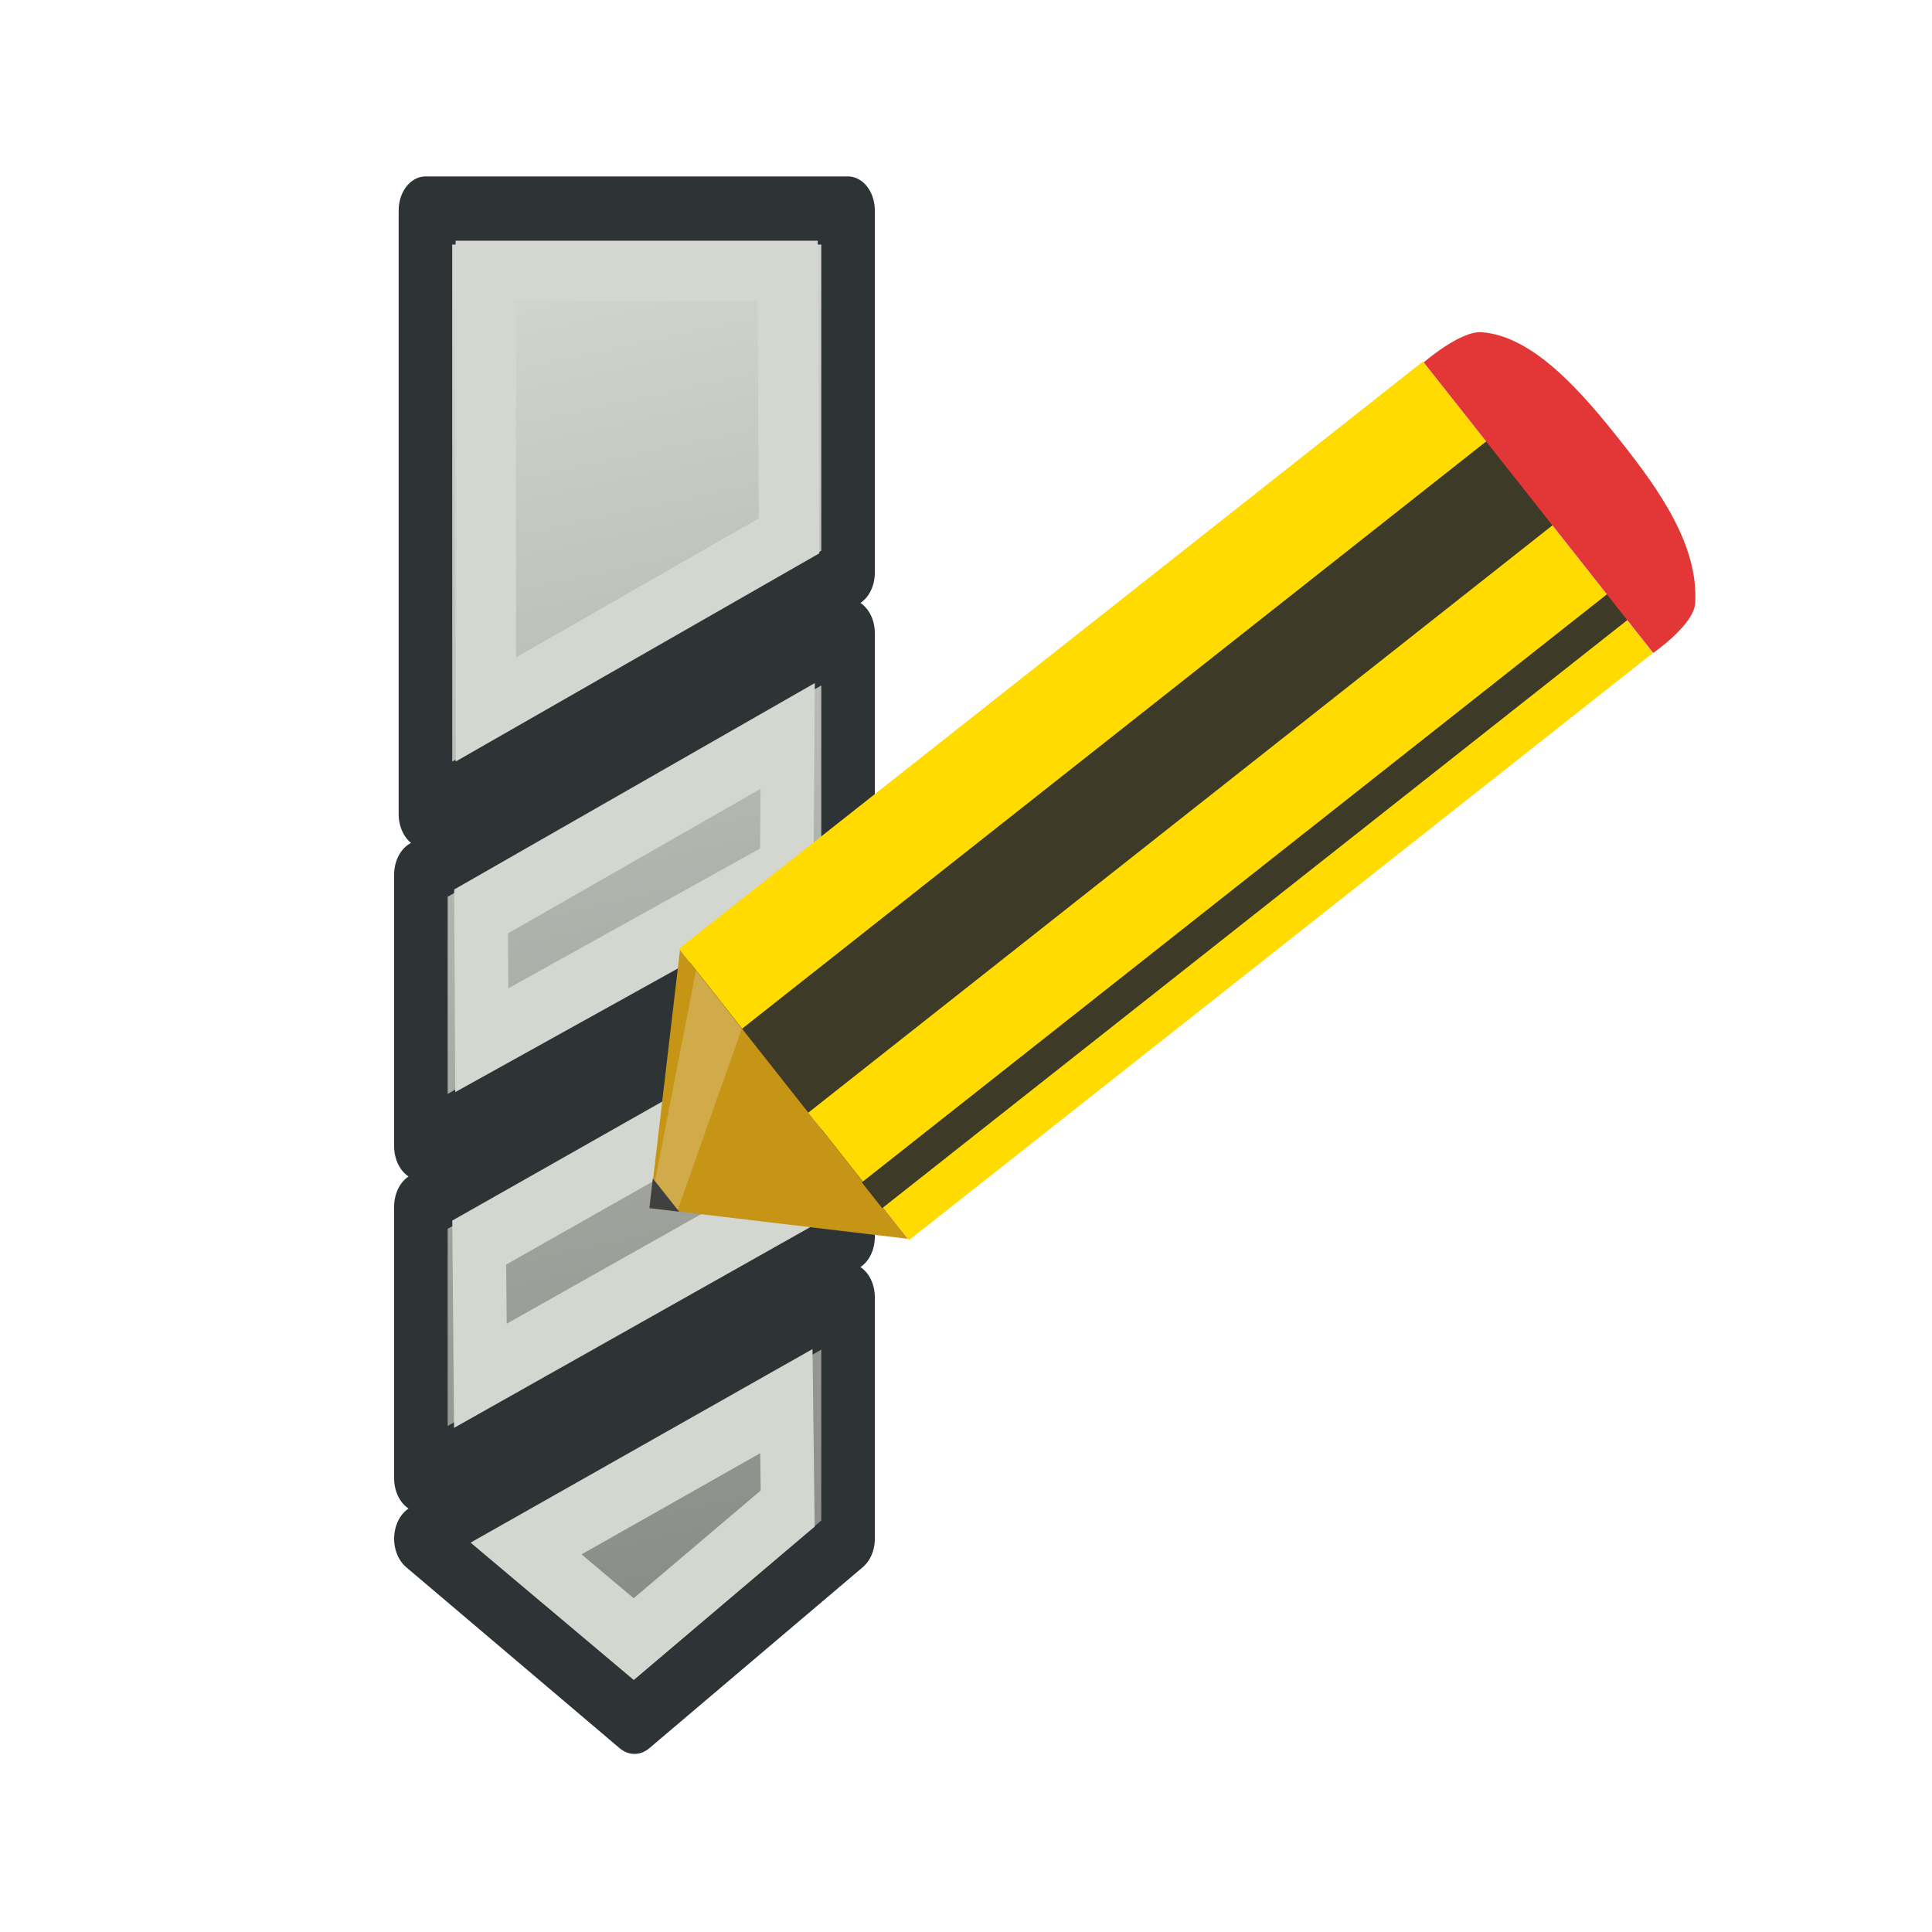
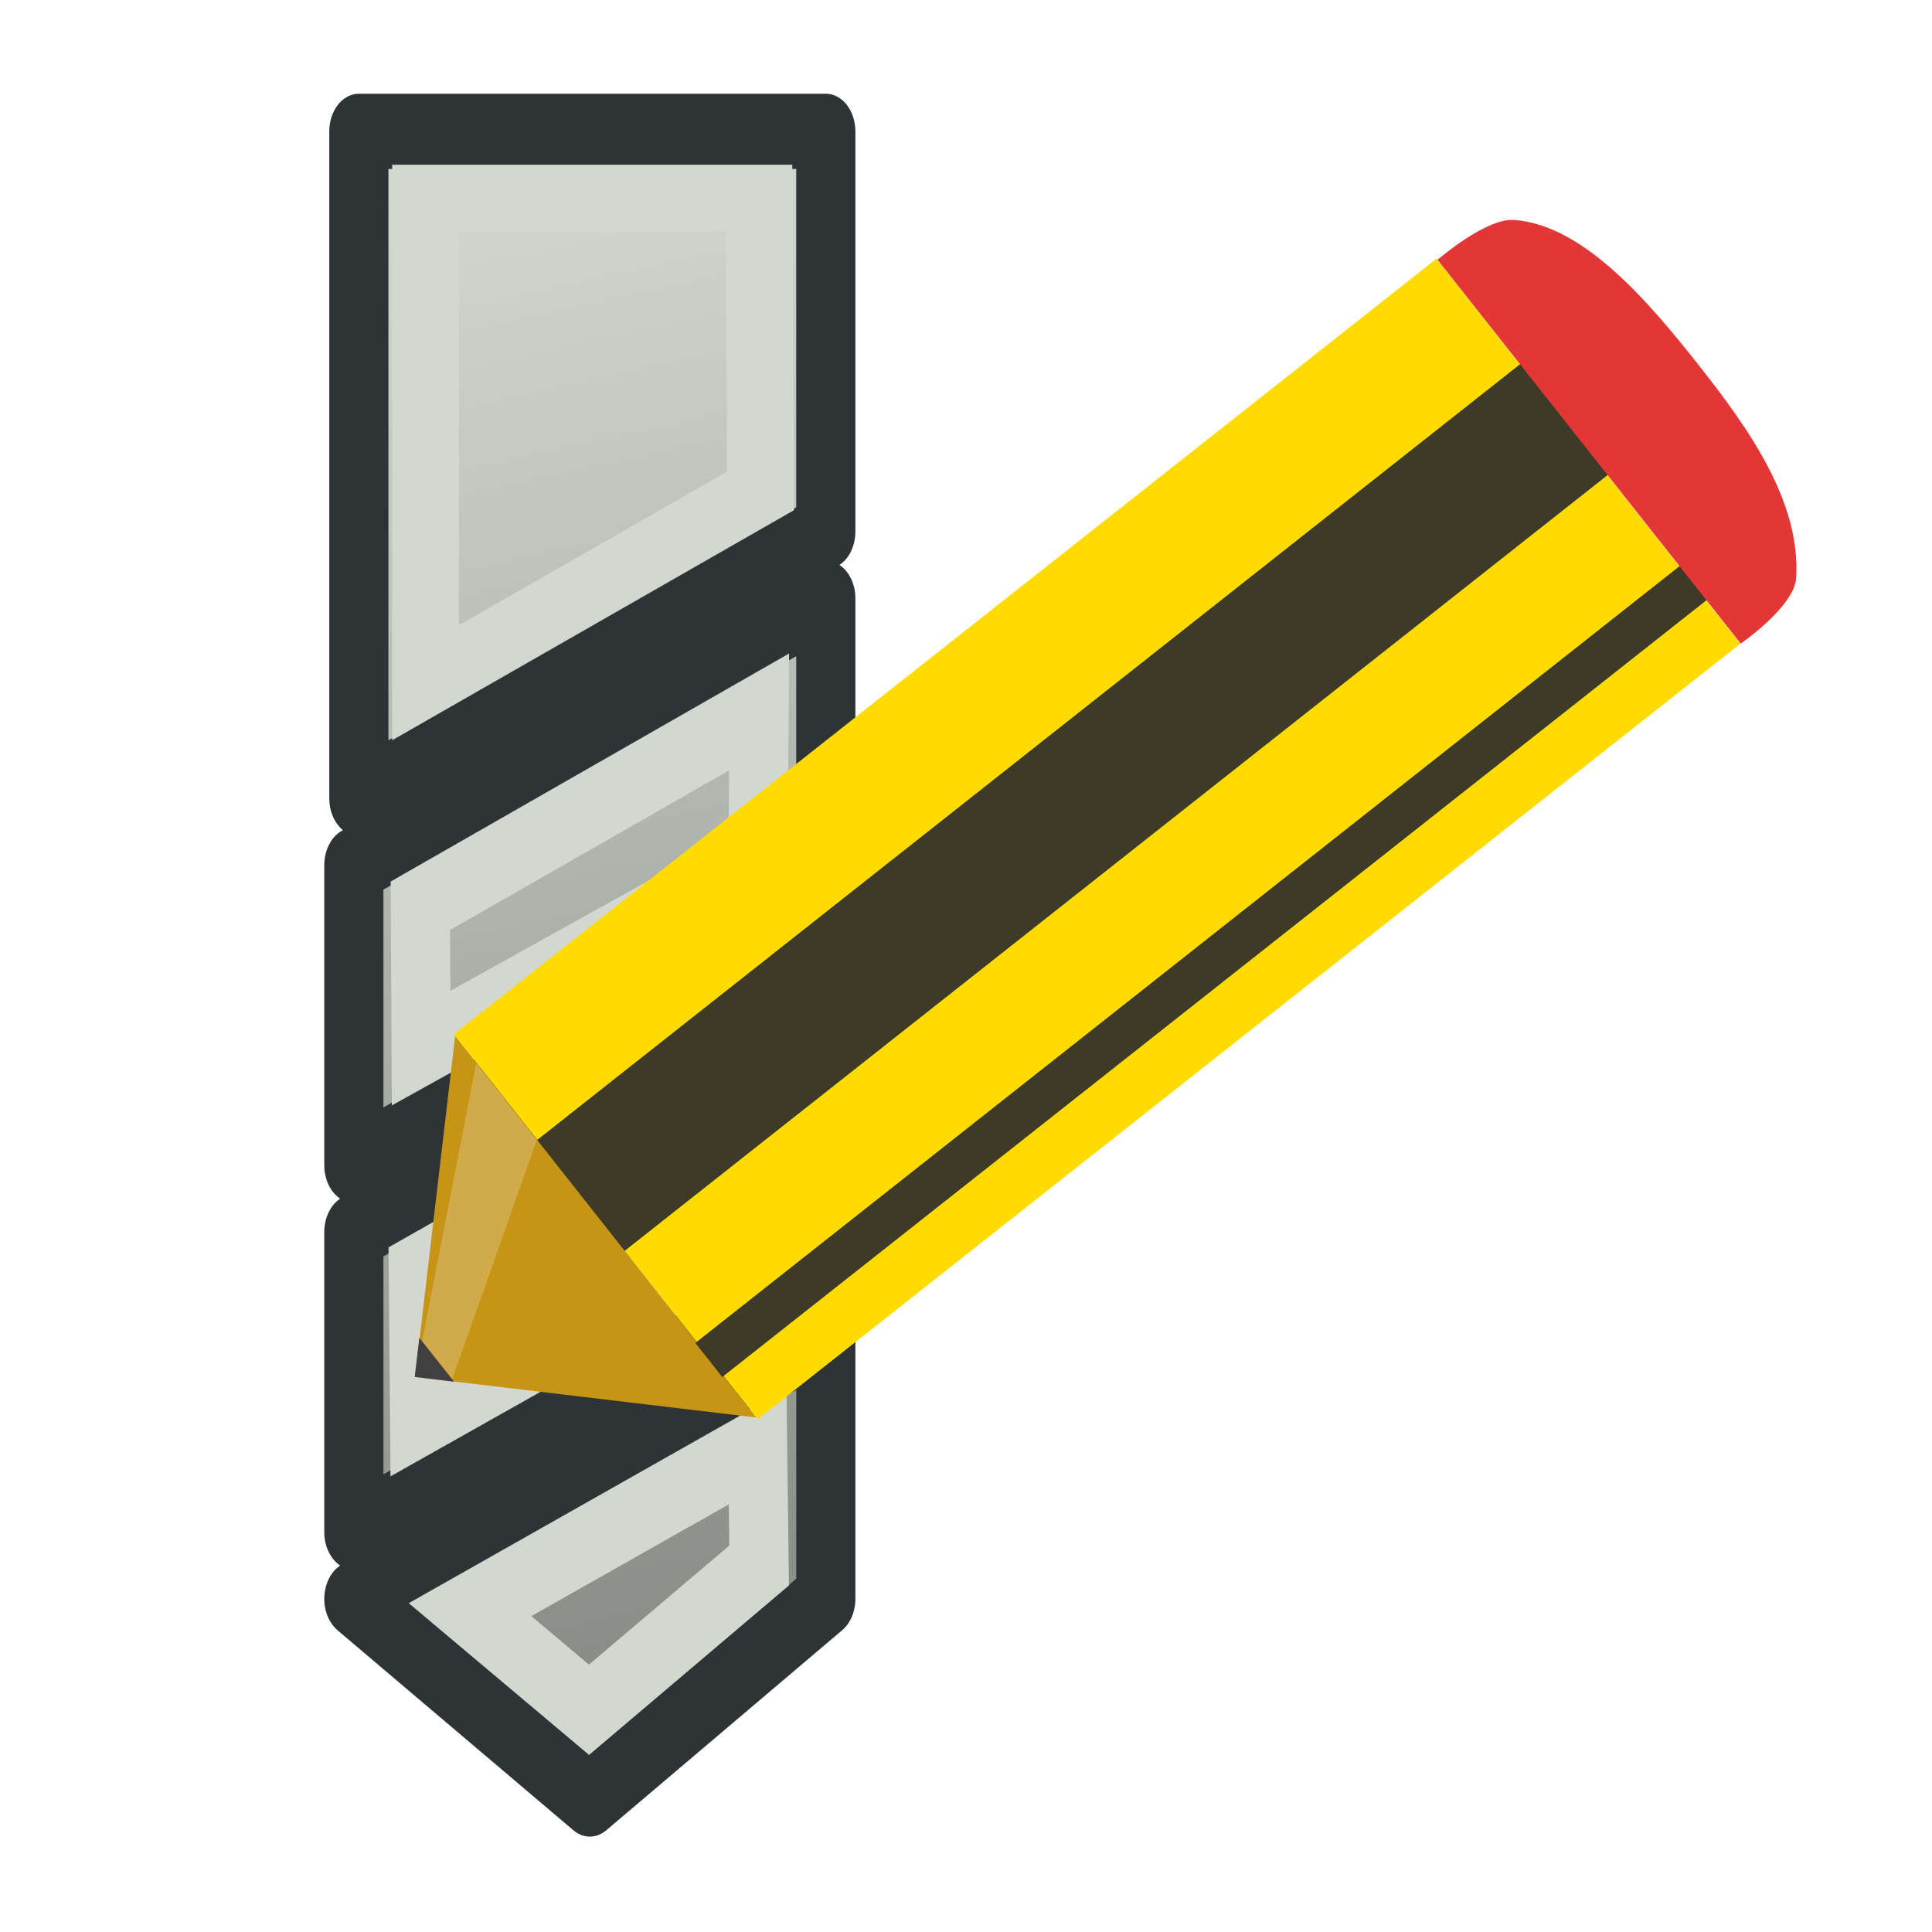
<svg xmlns="http://www.w3.org/2000/svg" xmlns:xlink="http://www.w3.org/1999/xlink" width="64px" height="64px" id="svg2816" version="1.1">
  <defs id="defs2818">
    <linearGradient id="linearGradient3898">
      <stop style="stop-color:#888a85;stop-opacity:1" offset="0" id="stop3900" />
      <stop style="stop-color:#d3d7cf;stop-opacity:1" offset="1" id="stop3902" />
    </linearGradient>
    <linearGradient id="linearGradient4513">
      <stop style="stop-color:#ffffff;stop-opacity:1;" offset="0" id="stop4515" />
      <stop style="stop-color:#999999;stop-opacity:1;" offset="1" id="stop4517" />
    </linearGradient>
    <linearGradient id="linearGradient3681">
      <stop id="stop3697" offset="0" style="stop-color:#fff110;stop-opacity:1;" />
      <stop style="stop-color:#cf7008;stop-opacity:1;" offset="1" id="stop3685" />
    </linearGradient>
    <pattern patternTransform="matrix(0.6764373,-0.8182915,2.457831,1.884455,-26.45061,18.29495)" id="pattern5231" xlink:href="#Strips1_1-4" />
    <pattern id="Strips1_1-4" patternTransform="matrix(0.6677284,-1.003708,2.426188,2.311455,3.476099,3.534923)" height="1" width="2" patternUnits="userSpaceOnUse">
      <rect id="rect4483-4" height="2" width="1" y="-0.5" x="0" style="fill:black;stroke:none" />
    </pattern>
    <pattern patternTransform="matrix(0.6677284,-1.003708,2.426188,2.311455,39.61838,8.96928)" id="pattern5231-4" xlink:href="#Strips1_1-6" />
    <pattern id="Strips1_1-6" patternTransform="matrix(0.6677284,-1.003708,2.426188,2.311455,3.476099,3.534923)" height="1" width="2" patternUnits="userSpaceOnUse">
      <rect id="rect4483-0" height="2" width="1" y="-0.5" x="0" style="fill:black;stroke:none" />
    </pattern>
    <pattern patternTransform="matrix(0.6651338,-1.06313,2.41676,2.448297,-49.76257,2.954681)" id="pattern5296" xlink:href="#pattern5231-3" />
    <pattern patternTransform="matrix(0.6677284,-1.003708,2.426188,2.311455,-26.33628,10.8872)" id="pattern5231-3" xlink:href="#Strips1_1-4-3" />
    <pattern id="Strips1_1-4-3" patternTransform="matrix(0.6677284,-1.003708,2.426188,2.311455,3.476099,3.534923)" height="1" width="2" patternUnits="userSpaceOnUse">
      <rect id="rect4483-4-6" height="2" width="1" y="-0.5" x="0" style="fill:black;stroke:none" />
    </pattern>
    <pattern patternTransform="matrix(0.4284489,-0.6215585,1.556767,1.431396,27.94841,13.30646)" id="pattern5330" xlink:href="#Strips1_1-9" />
    <pattern id="Strips1_1-9" patternTransform="matrix(0.6677284,-1.003708,2.426188,2.311455,3.476099,3.534923)" height="1" width="2" patternUnits="userSpaceOnUse">
      <rect id="rect4483-3" height="2" width="1" y="-0.5" x="0" style="fill:black;stroke:none" />
    </pattern>
    <linearGradient xlink:href="#linearGradient3681" id="linearGradient3687" x1="37.898" y1="41.088" x2="4.061" y2="40.169" gradientUnits="userSpaceOnUse" gradientTransform="translate(127.2727,-51.27273)" />
    <linearGradient xlink:href="#linearGradient3681" id="linearGradient3695" x1="37.894" y1="40.485" x2="59.811" y2="43.559" gradientUnits="userSpaceOnUse" gradientTransform="translate(127.2727,-51.27273)" />
    <linearGradient id="linearGradient3681-3">
      <stop id="stop3697-3" offset="0" style="stop-color:#fff110;stop-opacity:1;" />
      <stop style="stop-color:#cf7008;stop-opacity:1;" offset="1" id="stop3685-4" />
    </linearGradient>
    <linearGradient y2="43.559" x2="59.811" y1="40.485" x1="37.894" gradientTransform="translate(-37.00068,-20.48737)" gradientUnits="userSpaceOnUse" id="linearGradient3608" xlink:href="#linearGradient3681-3" />
    <linearGradient id="linearGradient4513-2">
      <stop style="stop-color:#ffffff;stop-opacity:1;" offset="0" id="stop4515-2" />
      <stop style="stop-color:#999999;stop-opacity:1;" offset="1" id="stop4517-4" />
    </linearGradient>
    <radialGradient r="23.635" fy="7.932" fx="32.152" cy="7.932" cx="32.152" gradientTransform="matrix(1,0,0,1.184116,-8.517325,-3.409757)" gradientUnits="userSpaceOnUse" id="radialGradient4538" xlink:href="#linearGradient4513-2" />
    <linearGradient id="linearGradient4513-1">
      <stop style="stop-color:#ffffff;stop-opacity:1;" offset="0" id="stop4515-8" />
      <stop style="stop-color:#999999;stop-opacity:1;" offset="1" id="stop4517-6" />
    </linearGradient>
    <radialGradient r="23.635" fy="7.932" fx="32.152" cy="7.932" cx="32.152" gradientTransform="matrix(1,0,0,1.184116,-8.517325,-3.409757)" gradientUnits="userSpaceOnUse" id="radialGradient4538-6" xlink:href="#linearGradient4513-1" />
    <linearGradient id="linearGradient4513-1-3">
      <stop style="stop-color:#ffffff;stop-opacity:1;" offset="0" id="stop4515-8-7" />
      <stop style="stop-color:#999999;stop-opacity:1;" offset="1" id="stop4517-6-5" />
    </linearGradient>
    <radialGradient r="23.635" fy="35.869" fx="32.152" cy="35.869" cx="32.152" gradientTransform="matrix(0.3949791,0,0,1.184116,-2.716491,-26.06701)" gradientUnits="userSpaceOnUse" id="radialGradient3069" xlink:href="#linearGradient4513-1-3" />
    <linearGradient id="linearGradient4513-1-2">
      <stop style="stop-color:#ffffff;stop-opacity:1;" offset="0" id="stop4515-8-6" />
      <stop style="stop-color:#999999;stop-opacity:1;" offset="1" id="stop4517-6-6" />
    </linearGradient>
    <radialGradient r="23.635" fy="35.869" fx="32.152" cy="35.869" cx="32.152" gradientTransform="matrix(0.3949791,0,0,1.184116,-2.716491,-26.06701)" gradientUnits="userSpaceOnUse" id="radialGradient3102" xlink:href="#linearGradient4513-1-2" />
    <radialGradient xlink:href="#linearGradient4513-1" id="radialGradient3132" gradientUnits="userSpaceOnUse" gradientTransform="matrix(0.3949791,0,0,1.184116,41.43166,2.047392)" cx="32.152" cy="27.951" fx="32.152" fy="27.951" r="23.635" />
    <radialGradient xlink:href="#linearGradient4513-1-27" id="radialGradient3132-0" gradientUnits="userSpaceOnUse" gradientTransform="matrix(0.3949791,0,0,1.184116,38.08897,2.175957)" cx="32.152" cy="27.951" fx="32.152" fy="27.951" r="23.635" />
    <linearGradient id="linearGradient4513-1-27">
      <stop style="stop-color:#ffffff;stop-opacity:1;" offset="0" id="stop4515-8-1" />
      <stop style="stop-color:#999999;stop-opacity:1;" offset="1" id="stop4517-6-0" />
    </linearGradient>
    <radialGradient r="23.635" fy="27.951" fx="32.152" cy="27.951" cx="32.152" gradientTransform="matrix(0.3949791,0,0,1.184116,18.77092,-9.853118)" gradientUnits="userSpaceOnUse" id="radialGradient3101" xlink:href="#linearGradient4513-1-27" />
    <radialGradient xlink:href="#linearGradient4513-1-5" id="radialGradient3132-02" gradientUnits="userSpaceOnUse" gradientTransform="matrix(0.3949791,0,0,1.184116,38.08897,2.175957)" cx="32.152" cy="27.951" fx="32.152" fy="27.951" r="23.635" />
    <linearGradient id="linearGradient4513-1-5">
      <stop style="stop-color:#ffffff;stop-opacity:1;" offset="0" id="stop4515-8-10" />
      <stop style="stop-color:#999999;stop-opacity:1;" offset="1" id="stop4517-6-1" />
    </linearGradient>
    <radialGradient r="23.635" fy="27.951" fx="32.152" cy="27.951" cx="32.152" gradientTransform="matrix(0.3949791,0,0,1.184116,-1.434994,4.246698)" gradientUnits="userSpaceOnUse" id="radialGradient3101-6" xlink:href="#linearGradient4513-1-5" />
    <linearGradient gradientTransform="translate(22,2)" xlink:href="#linearGradient3989" id="linearGradient3987" x1="31" y1="15" x2="33" y2="23" gradientUnits="userSpaceOnUse" />
    <linearGradient id="linearGradient3989">
      <stop id="stop3991" offset="0" style="stop-color:#d3d7cf;stop-opacity:1" />
      <stop id="stop3993" offset="1" style="stop-color:#888a85;stop-opacity:1" />
    </linearGradient>
    <linearGradient xlink:href="#linearGradient4031" id="linearGradient4029" x1="27.909" y1="27.909" x2="36" y2="54.227" gradientUnits="userSpaceOnUse" />
    <linearGradient id="linearGradient4031">
      <stop id="stop4033" offset="0" style="stop-color:#d3d7cf;stop-opacity:1" />
      <stop id="stop4035" offset="1" style="stop-color:#888a85;stop-opacity:1" />
    </linearGradient>
    <linearGradient gradientTransform="translate(20,3)" y2="54" x2="35" y1="11" x1="29" gradientUnits="userSpaceOnUse" id="linearGradient4154" xlink:href="#linearGradient4031" />
    <linearGradient gradientTransform="translate(20,3)" y2="54" x2="35" y1="11" x1="29" gradientUnits="userSpaceOnUse" id="linearGradient4154-7" xlink:href="#linearGradient4031-5" />
    <linearGradient id="linearGradient4031-5">
      <stop id="stop4033-3" offset="0" style="stop-color:#d3d7cf;stop-opacity:1" />
      <stop id="stop4035-5" offset="1" style="stop-color:#888a85;stop-opacity:1" />
    </linearGradient>
    <linearGradient y2="54" x2="35" y1="11" x1="29" gradientTransform="translate(-2,-8)" gradientUnits="userSpaceOnUse" id="linearGradient3118" xlink:href="#linearGradient4031-5" />
    <linearGradient gradientTransform="translate(20,3)" y2="54" x2="35" y1="11" x1="29" gradientUnits="userSpaceOnUse" id="linearGradient4154-9" xlink:href="#linearGradient4031-1" />
    <linearGradient id="linearGradient4031-1">
      <stop id="stop4033-2" offset="0" style="stop-color:#d3d7cf;stop-opacity:1" />
      <stop id="stop4035-7" offset="1" style="stop-color:#888a85;stop-opacity:1" />
    </linearGradient>
    <linearGradient y2="54" x2="35" y1="11" x1="29" gradientTransform="translate(-24,10)" gradientUnits="userSpaceOnUse" id="linearGradient3118-0" xlink:href="#linearGradient4031-1" />
    <linearGradient gradientTransform="translate(20,3)" y2="54" x2="35" y1="11" x1="29" gradientUnits="userSpaceOnUse" id="linearGradient4154-8" xlink:href="#linearGradient4031-7" />
    <linearGradient id="linearGradient4031-7">
      <stop id="stop4033-9" offset="0" style="stop-color:#d3d7cf;stop-opacity:1" />
      <stop id="stop4035-2" offset="1" style="stop-color:#888a85;stop-opacity:1" />
    </linearGradient>
    <linearGradient gradientTransform="translate(20,3)" y2="54" x2="35" y1="11" x1="29" gradientUnits="userSpaceOnUse" id="linearGradient4154-5" xlink:href="#linearGradient4031-9" />
    <linearGradient id="linearGradient4031-9">
      <stop id="stop4033-22" offset="0" style="stop-color:#d3d7cf;stop-opacity:1" />
      <stop id="stop4035-8" offset="1" style="stop-color:#888a85;stop-opacity:1" />
    </linearGradient>
    <linearGradient xlink:href="#linearGradient4031" id="linearGradient4030" gradientUnits="userSpaceOnUse" gradientTransform="translate(20,3)" x1="29" y1="11" x2="35" y2="54" />
    <linearGradient id="linearGradient4031-74">
      <stop id="stop4033-0" offset="0" style="stop-color:#d3d7cf;stop-opacity:1" />
      <stop id="stop4035-9" offset="1" style="stop-color:#888a85;stop-opacity:1" />
    </linearGradient>
    <linearGradient xlink:href="#linearGradient3898" id="linearGradient3904" x1="35.06" y1="53.009" x2="27.286" y2="7.312" gradientUnits="userSpaceOnUse" />
    <linearGradient xlink:href="#linearGradient3898-1" id="linearGradient3920-6" gradientUnits="userSpaceOnUse" x1="35.06" y1="53.009" x2="27.286" y2="7.312" />
    <linearGradient id="linearGradient3898-1">
      <stop style="stop-color:#888a85;stop-opacity:1" offset="0" id="stop3900-4" />
      <stop style="stop-color:#d3d7cf;stop-opacity:1" offset="1" id="stop3902-2" />
    </linearGradient>
    <linearGradient xlink:href="#linearGradient3898-1" id="linearGradient3916-3" gradientUnits="userSpaceOnUse" x1="35.06" y1="53.009" x2="27.286" y2="7.312" />
    <linearGradient xlink:href="#linearGradient3898-1" id="linearGradient3918-2" gradientUnits="userSpaceOnUse" x1="35.06" y1="53.009" x2="27.286" y2="7.312" />
    <linearGradient xlink:href="#linearGradient3898-8-9" id="linearGradient3920-8-8" gradientUnits="userSpaceOnUse" x1="35.06" y1="53.009" x2="27.286" y2="7.312" />
    <linearGradient id="linearGradient3898-8-9">
      <stop style="stop-color:#888a85;stop-opacity:1" offset="0" id="stop3900-2-2" />
      <stop style="stop-color:#d3d7cf;stop-opacity:1" offset="1" id="stop3902-4-7" />
    </linearGradient>
    <linearGradient xlink:href="#linearGradient3898-8-9" id="linearGradient3916-5-9" gradientUnits="userSpaceOnUse" x1="35.06" y1="53.009" x2="27.286" y2="7.312" />
    <linearGradient xlink:href="#linearGradient3898-8-9" id="linearGradient3918-5-5" gradientUnits="userSpaceOnUse" x1="35.06" y1="53.009" x2="27.286" y2="7.312" />
  </defs>
  <g id="layer1">
-     <g id="g3908-2" transform="translate(-52.9069,-2.027069)">
+     <g id="g3908-2" transform="matrix(1.104843,0,0,1.104843,-62.13652,-5.591737)">
      <g id="g3859-1" transform="matrix(0.7861272,0,0,1,48.76879,3)">
        <g style="fill:url(#linearGradient3920-6);fill-opacity:1" id="g3126-6">
          <path id="rect4417-8" d="m 23,28 v 9 l 18,-8 v -9 z m 18,3 -18,8 v 9 l 18,-8 z m 0,11 -18,8 9,6 9,-6 z" style="color:#000000;display:inline;overflow:visible;visibility:visible;fill:url(#linearGradient3916-3);fill-opacity:1;fill-rule:nonzero;stroke:#2e3436;stroke-width:2.256;stroke-linecap:butt;stroke-linejoin:round;stroke-miterlimit:4;stroke-dasharray:none;stroke-dashoffset:0;stroke-opacity:1;marker:none;enable-background:accumulate" />
          <path id="path3085-57" d="M 23.191,26 V 6 H 41 v 12 z" style="fill:url(#linearGradient3918-2);fill-opacity:1;stroke:#2e3436;stroke-width:2.256;stroke-linecap:butt;stroke-linejoin:round;stroke-opacity:1" />
        </g>
        <path style="color:#000000;display:inline;overflow:visible;visibility:visible;fill:none;stroke:#d3d7cf;stroke-width:2.256;stroke-linecap:butt;stroke-linejoin:miter;stroke-miterlimit:4;stroke-dasharray:none;stroke-dashoffset:0;stroke-opacity:1;marker:none;enable-background:accumulate" d="m 25.537,29.219 0.028,4.267 L 38.416,27.875 38.456,23.406 Z m 12.925,5.175 -13.004,5.795 0.048,4.413 13.036,-5.775 z m -0.062,11.048 -10.969,4.881 4.537,3.002 L 38.456,49 Z" id="rect4417-1-4-6" />
      </g>
      <path id="path3906-1" d="M 69,11 V 25.53 L 79.044,19.779 79,11 Z" style="fill:none;stroke:#d3d7cf;stroke-width:2;stroke-linecap:butt;stroke-linejoin:miter;stroke-opacity:1" />
    </g>
-     <g id="g9361" transform="rotate(51.71741,53.61462,16.4449)">
+     <g id="g9361" transform="matrix(0.8183781,1.036894,-1.036894,0.8183781,29.31935,-54.57947)">
      <path style="fill:#ffdb00;fill-opacity:1;stroke:none;stroke-width:0.2;stroke-linecap:butt;stroke-linejoin:round;stroke-dasharray:none;stroke-opacity:1" d="M 46.093,50.156 V 18.763 H 58.392 v 31.393 z" id="path503" />
      <path style="fill:#3d3b28;fill-opacity:1;stroke:none;stroke-width:0.2;stroke-linecap:butt;stroke-linejoin:round;stroke-dasharray:none;stroke-opacity:1" d="m 49.469,18.738 v 31.461 h 3.542 V 18.738 Z" id="path505" />
      <path style="fill:#c69516;fill-opacity:1;stroke:none;stroke-width:0.2;stroke-linecap:butt;stroke-linejoin:round;stroke-dasharray:none;stroke-opacity:1" d="m 46.149,50.159 6.087,6.083 6.099,-6.083 z" id="path501" />
      <path style="opacity:0.229;fill:#f7f7f7;fill-opacity:1;stroke:none;stroke-width:0.198;stroke-linecap:butt;stroke-linejoin:round;stroke-dasharray:none;stroke-opacity:1" d="m 47.011,50.164 5.224,6.073 0.656,-0.636 -3.429,-5.437 z" id="path657" />
      <path style="fill:#404040;fill-opacity:1;stroke:none;stroke-width:0.023;stroke-linecap:butt;stroke-linejoin:round;stroke-dasharray:none;stroke-opacity:1" d="m 51.532,55.552 0.7,0.699 0.707,-0.702 z" id="path5569" />
      <path style="fill:#3d3b28;fill-opacity:1;stroke:none;stroke-width:0.111;stroke-linecap:butt;stroke-linejoin:round;stroke-dasharray:none;stroke-opacity:1" d="m 55.922,18.738 v 31.461 h 1.089 V 18.738 Z" id="path6297" />
      <path style="fill:#e33636;fill-opacity:1;stroke:none;stroke-width:1px;stroke-linecap:butt;stroke-linejoin:miter;stroke-opacity:1" d="m 46.131,18.759 12.266,-0.004 c 0,0 0.106,-1.634 -0.431,-2.112 -1.424,-1.269 -3.647,-1.388 -5.699,-1.388 -2.052,0 -4.575,0.094 -5.738,1.388 -0.471,0.524 -0.398,2.115 -0.398,2.115 z" id="path9203" />
    </g>
  </g>
</svg>
